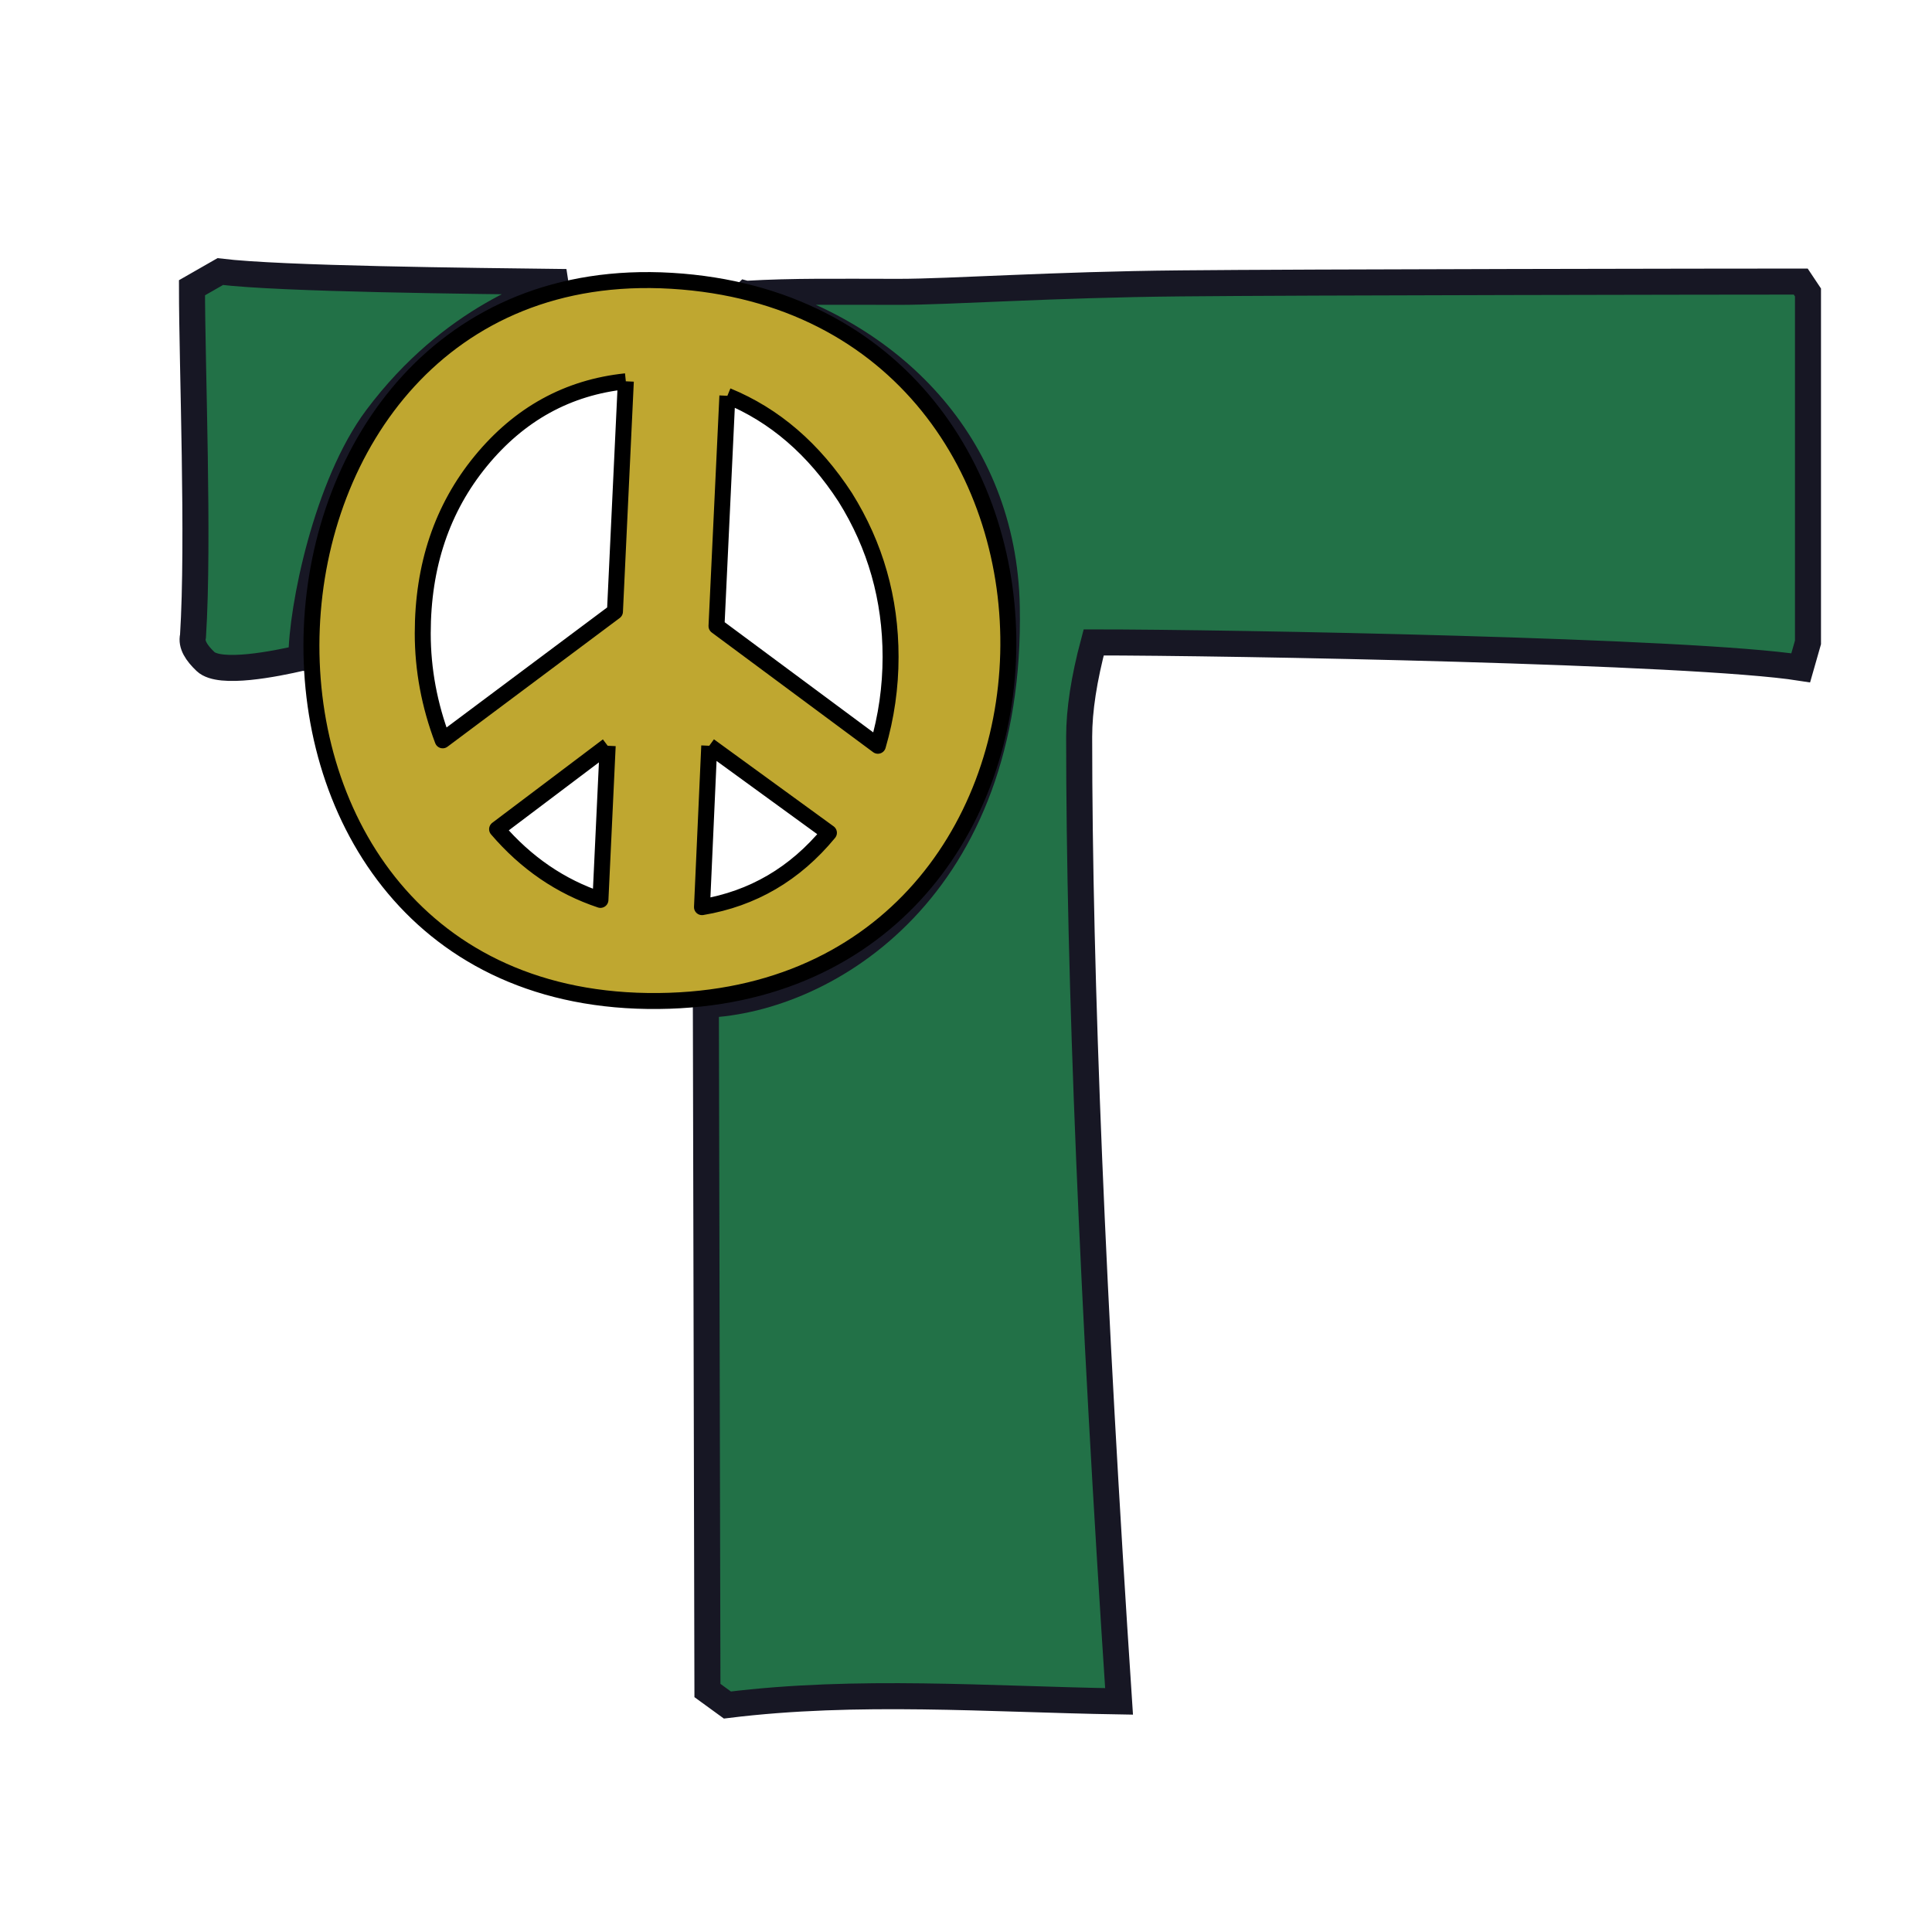
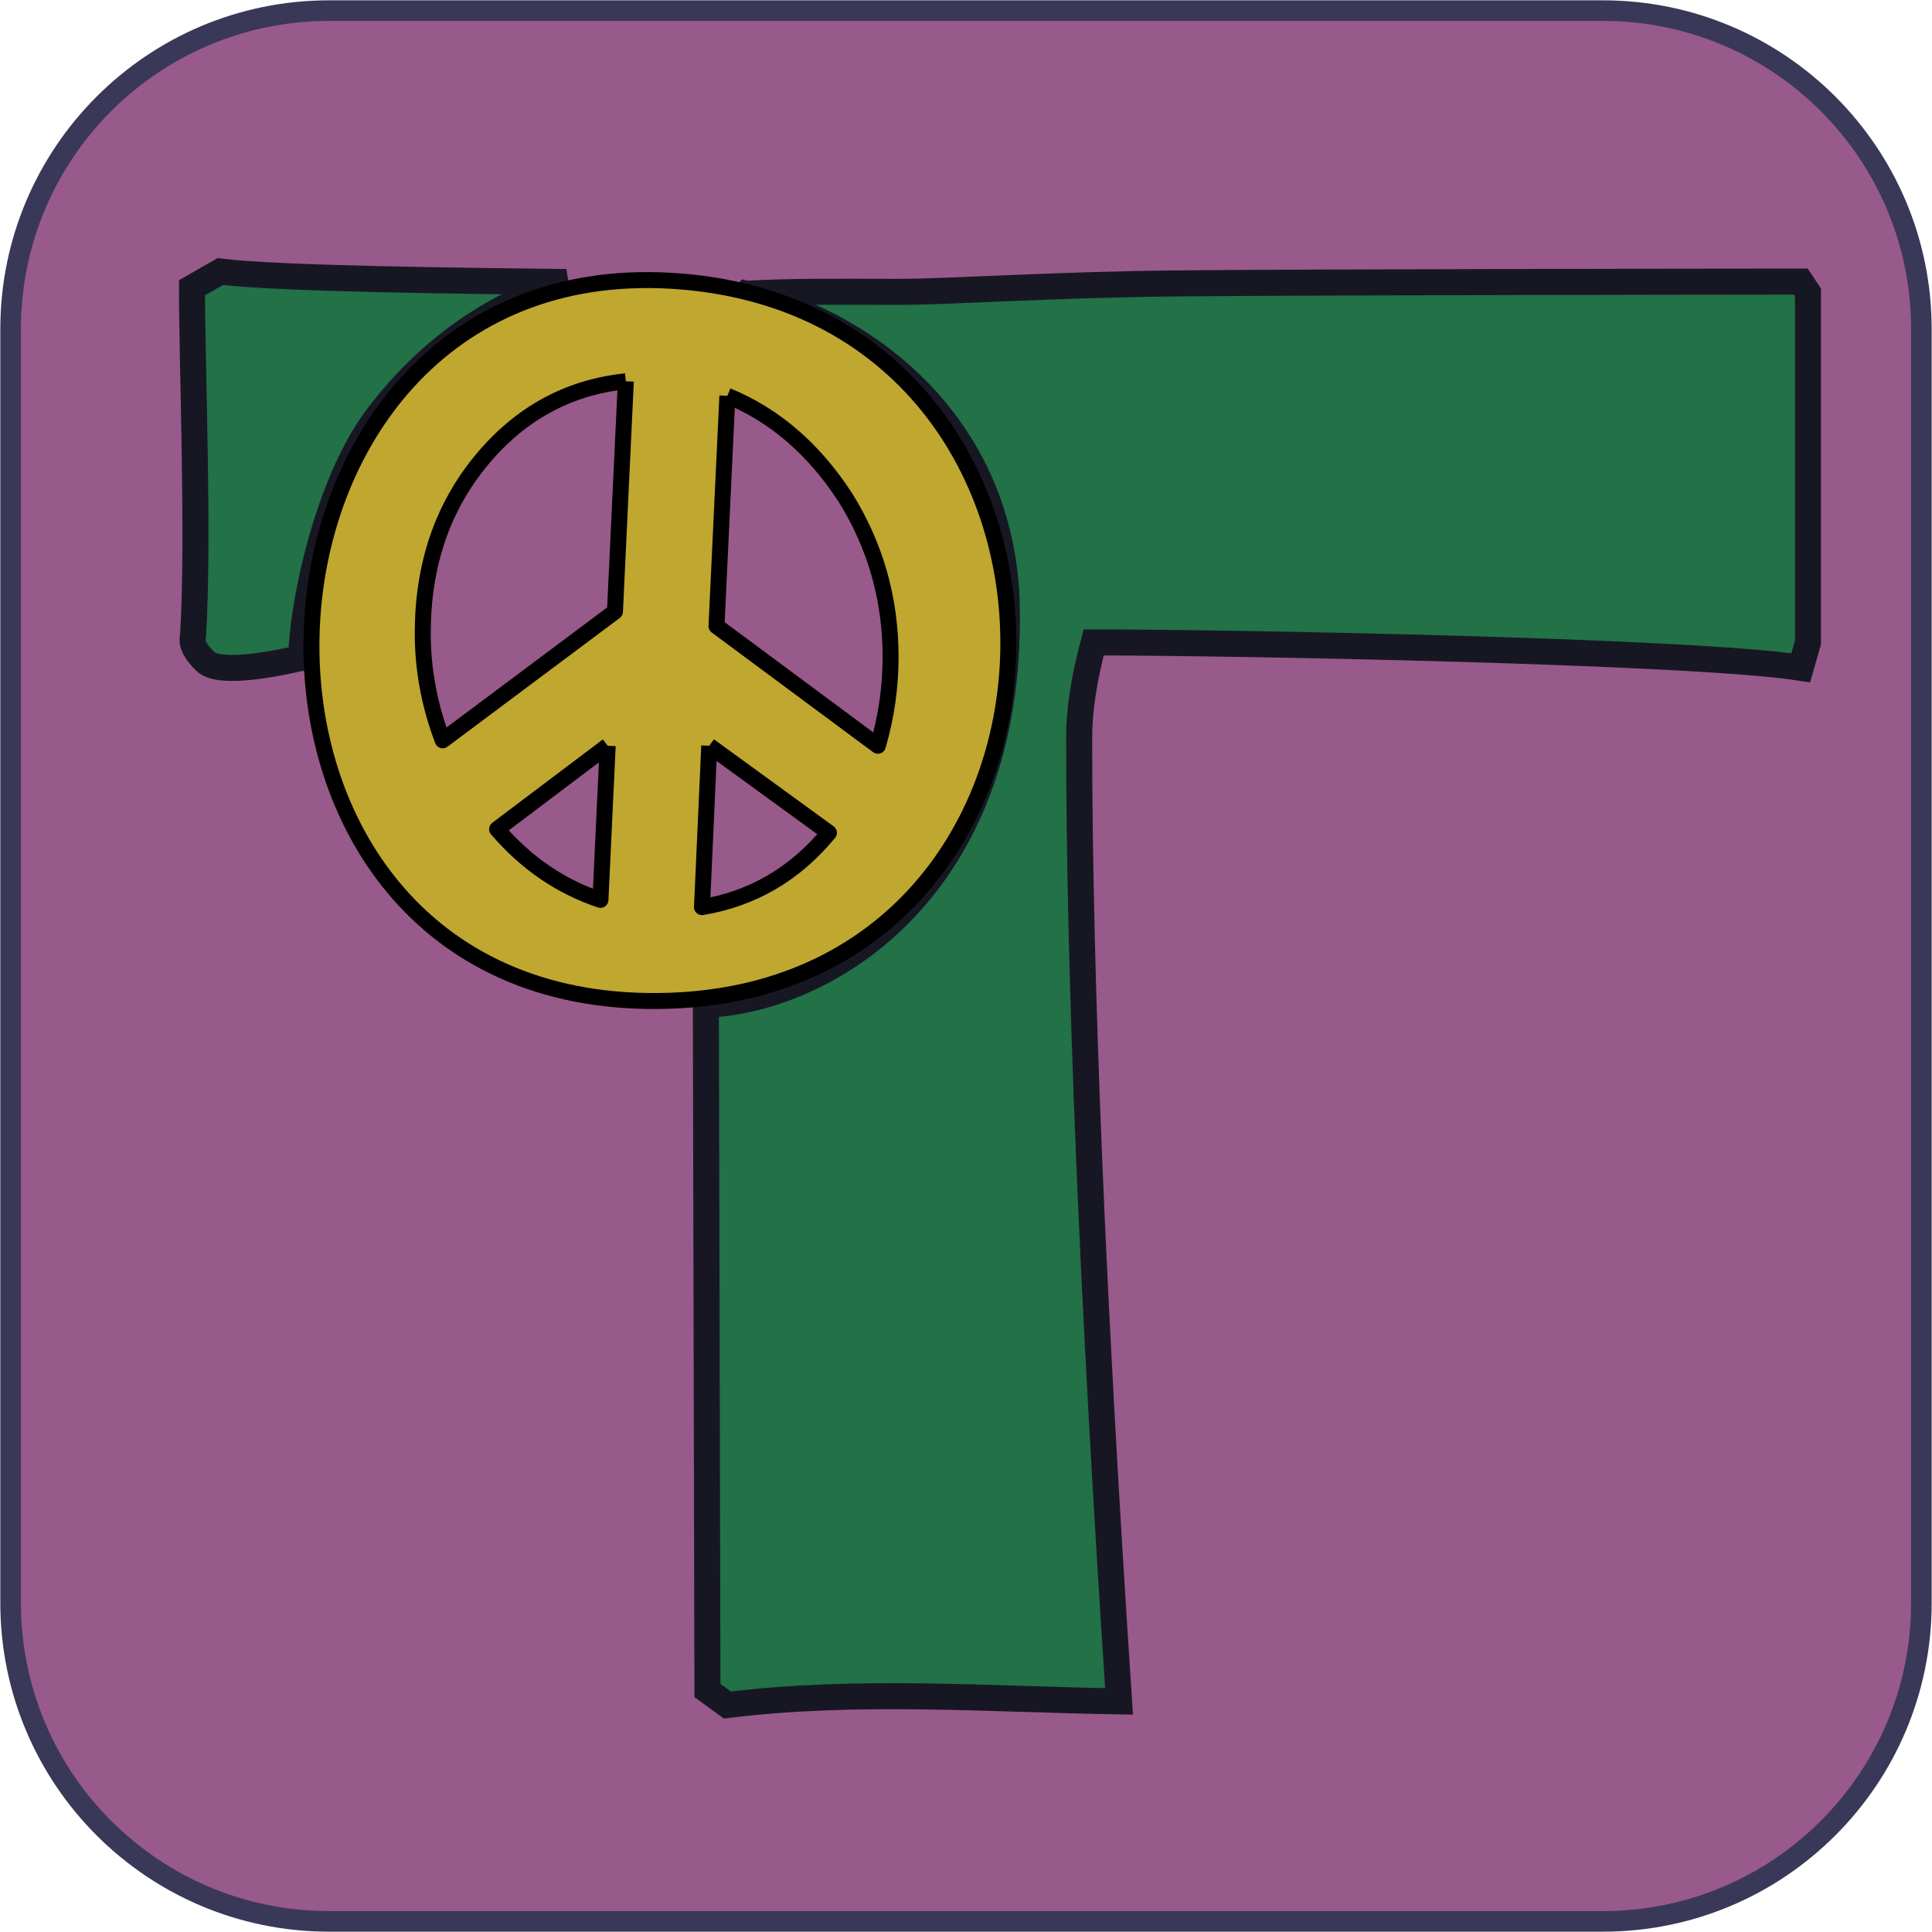
<svg xmlns="http://www.w3.org/2000/svg" xmlns:xlink="http://www.w3.org/1999/xlink" viewBox="0 0 281.414 281.414" width="100%" height="100%" version="1.0" id="svg2423">
  <defs id="defs2425">
    <linearGradient id="glare" x1="4.5" y1="4.5" x2="4.5" y2="95.5" gradientUnits="userSpaceOnUse" gradientTransform="translate(327.2883,376.9369)">
      <stop stop-color="white" stop-opacity=".8" offset="0%" id="stop2678" />
      <stop stop-color="white" stop-opacity=".75" offset="3%" id="stop2680" />
      <stop stop-color="white" stop-opacity=".6" offset="7%" id="stop2682" />
      <stop stop-color="white" stop-opacity=".2" offset="24%" id="stop2684" />
      <stop stop-color="white" stop-opacity=".5" offset="40%" id="stop2686" />
      <stop stop-color="white" stop-opacity="1" offset="50%" id="stop2688" />
      <stop stop-color="white" stop-opacity="1" offset="57%" id="stop2690" />
      <stop stop-color="white" stop-opacity="0" offset="97%" id="stop2692" />
      <stop stop-opacity="0" offset="50%" id="stop2694" />
    </linearGradient>
    <style type="text/css" id="style3039">
      #background {
-         fill: #752363; fill-opacity: 0.75; fill: none;
-         stroke: #393858; stroke-width:3; stroke: none;
+         fill: #752363; fill-opacity: 0.75;
+         stroke: #393858; stroke-width:3;
      }
      #foreground { fill: #056864; stroke: black;}
    </style>
    <linearGradient xlink:href="#glare" id="linearGradient3864" gradientUnits="userSpaceOnUse" gradientTransform="matrix(3.092459,0,0,3.092459,1053.44,1313.624)" x1="4.5" y1="4.5" x2="4.5" y2="95.5" />
  </defs>
  <g id="layer1" transform="translate(-71.29523,-205.5745)">
    <g id="g3868" style="fill:#752363;fill-opacity:0.773;stroke:#393858;stroke-opacity:1">
      <rect id="background" height="278.321" width="278.321" ry="46.387" rx="46.387" y="207.121" x="72.841" class="inner" />
    </g>
    <g id="g3128" transform="matrix(0.8916303,0,0,0.8916303,-278.1127,-106.1791)">
      <path d="m 513.761,397.642 c 23.388,6.163 42.078,24.332 42.587,51.15 0.872,45.861 -29.227,64.147 -49.161,64.995 l 0.257,112.024 3.259,2.37 c 21.288,-2.621 42.638,-0.939 63.985,-0.592 -4.345,-65.763 -6.517,-118.294 -6.517,-157.594 9e-5,-4.345 0.79,-9.479 2.37,-15.404 21.724,1.7e-4 97.929,1.383 115.506,4.147 0.79,-2.765 1.185,-4.147 1.185,-4.147 0,-38.115 0,-57.172 0,-57.172 l -1.185,-1.777 c -10.862,2.6e-4 -82.328,0.099 -101.287,0.297 -21.131,0.197 -37.573,1.383 -46.065,1.383 -9.926,0 -17.068,-0.135 -24.935,0.321 z m -72.645,59.472 c 0.006,-8.061 4.106,-28.278 12.309,-39.227 12.387,-16.532 27.273,-20.964 30.959,-22.168 -15.708,-0.19 -46.651,-0.495 -56.529,-1.708 l -4.617,2.642 c 1.7e-4,12.639 1.154,41.305 0.166,56.906 -0.329,1.37 0.572,2.756 2.046,4.157 2.331,2.216 11.48,0.365 15.665,-0.602 z" style="font-size:9.461px;font-style:normal;font-variant:normal;font-weight:normal;font-stretch:normal;text-align:center;line-height:125%;text-anchor:middle;fill:#227147;fill-opacity:1;stroke:#171724;font-family:Rachana;-inkscape-font-specification:Rachana;stroke-opacity:1;stroke-width:4.253;stroke-miterlimit:4;stroke-dasharray:none" id="path3267" />
      <path d="m 497.685,513.168 c 76.777,1.038 78.97,-113.137 3.911,-117.649 -74.771,-4.495 -80.688,116.611 -3.911,117.649 z m -3.571,-101.234 -1.777,37.621 -28.142,21.032 c -2.172,-5.727 -3.258,-11.553 -3.259,-17.478 1.7e-4,-11.059 3.16,-20.44 9.479,-28.142 6.32,-7.702 14.219,-12.046 23.698,-13.034 m 16.589,2.37 c 7.702,3.16 14.12,8.69 19.255,16.589 4.937,7.9 7.406,16.589 7.406,26.068 8e-5,4.937 -0.691,9.776 -2.074,14.515 l -26.364,-19.551 1.777,-37.621 m -19.551,57.172 -1.185,25.179 c -6.517,-2.172 -12.145,-6.023 -16.885,-11.553 l 18.07,-13.627 m 16.589,0 19.551,14.219 c -5.53,6.715 -12.442,10.763 -20.736,12.145 l 1.185,-26.364" style="font-size:9.461px;font-style:normal;font-variant:normal;font-weight:normal;font-stretch:normal;text-align:center;line-height:125%;text-anchor:middle;fill:#bfa730;fill-opacity:1;stroke:#000000;stroke-width:2.609;stroke-linecap:butt;stroke-linejoin:round;stroke-miterlimit:4;stroke-opacity:1;stroke-dasharray:none;font-family:Rachana;-inkscape-font-specification:Rachana" id="path3269" />
    </g>
  </g>
</svg>
